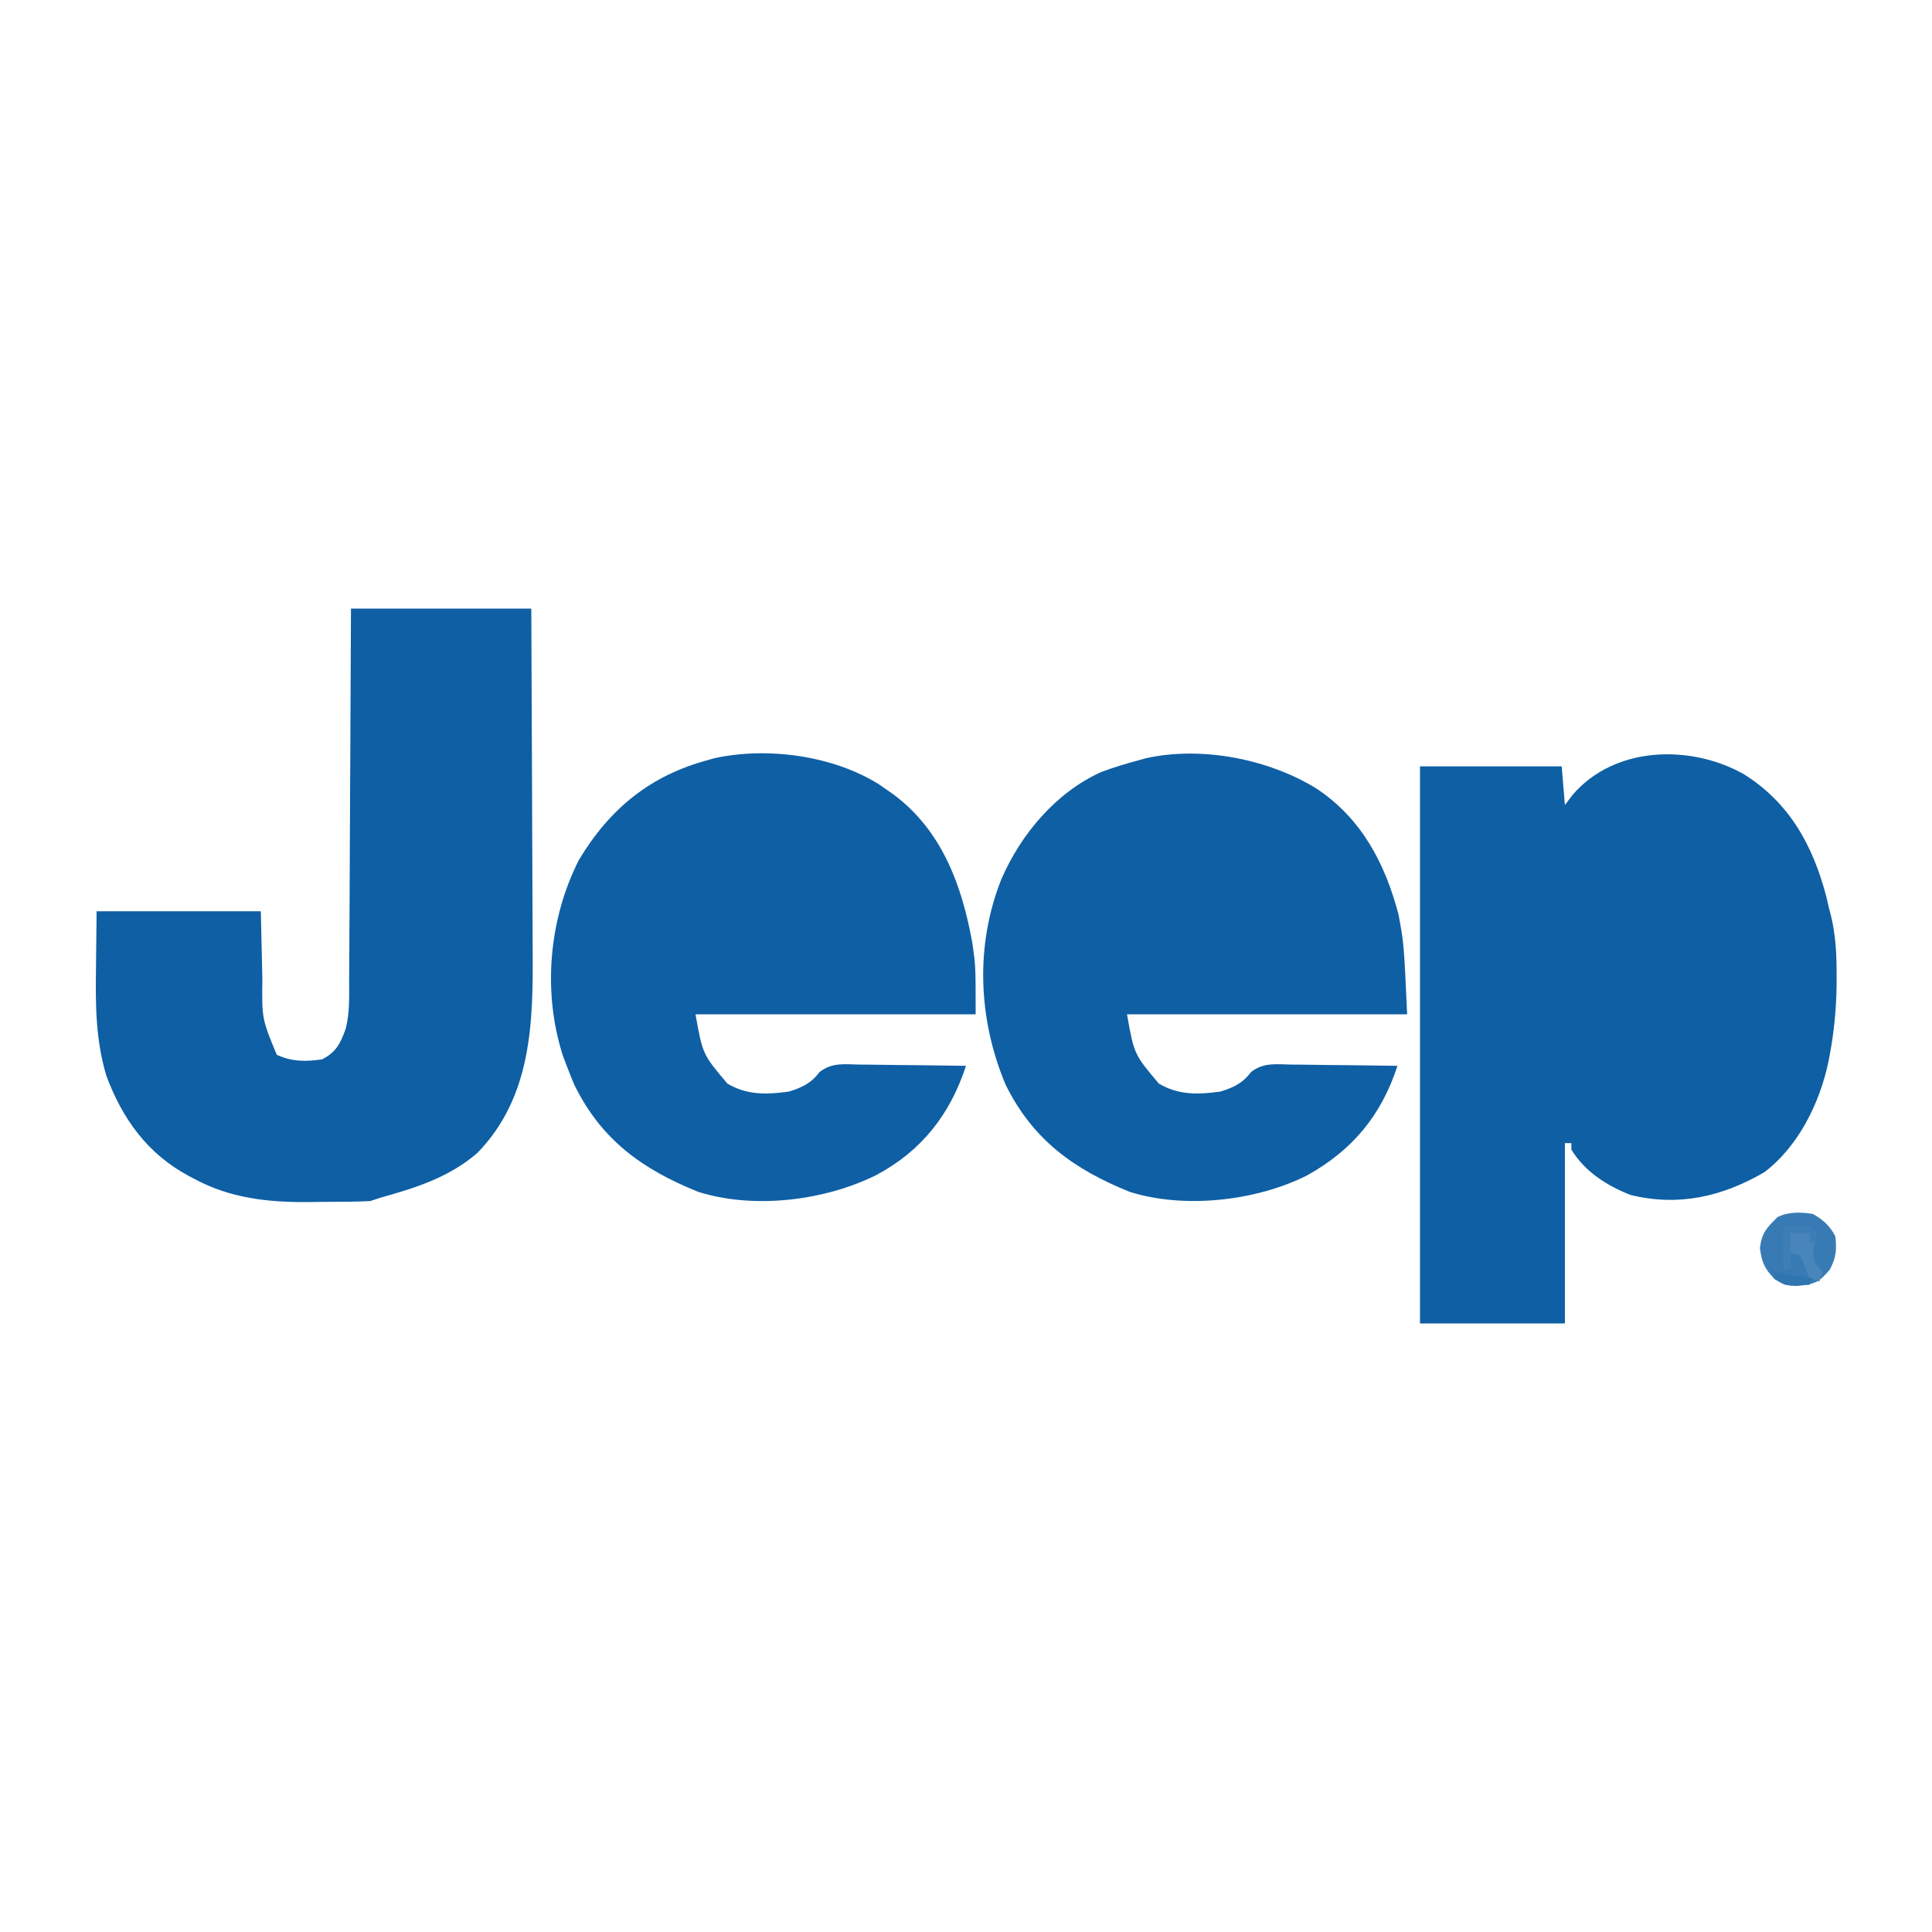
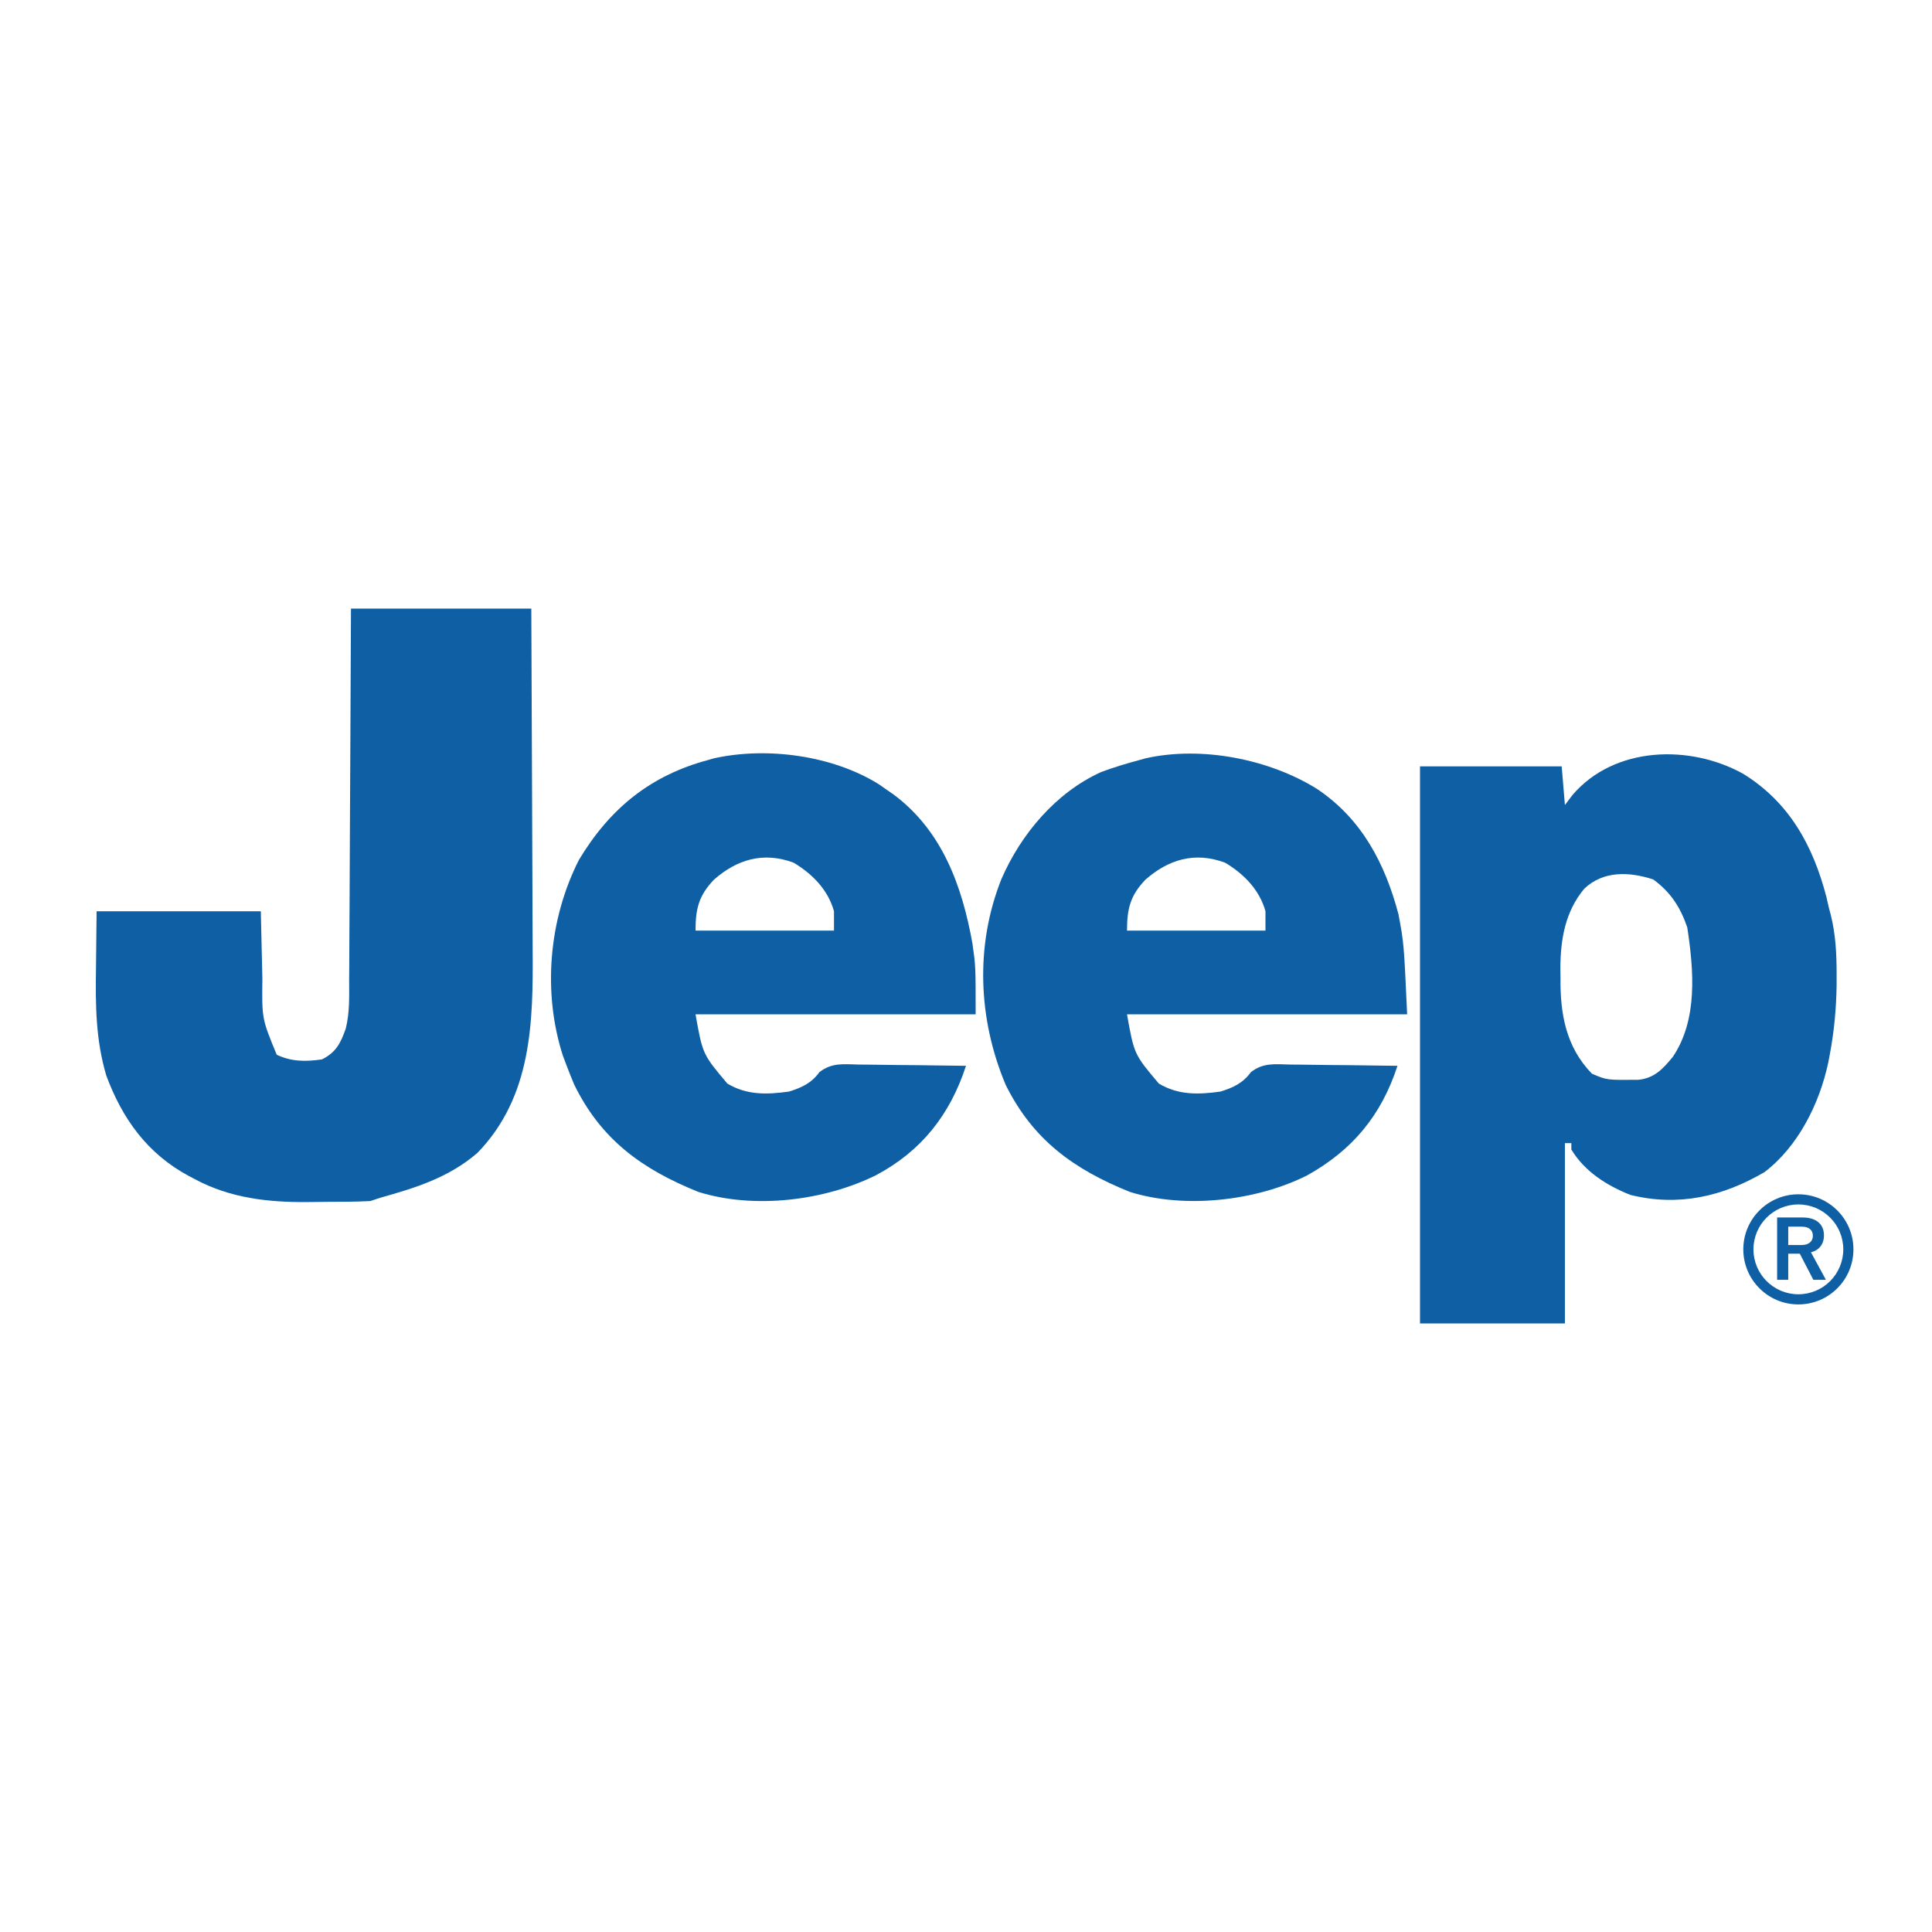
- <svg xmlns="http://www.w3.org/2000/svg" version="1.1" width="600" height="600">
-   <path d="M0 0 C14.33 8.86 21.68 22.3 25.84 38.27 C26.23 39.96 26.23 39.96 26.62 41.68 C26.8 42.34 26.98 43 27.16 43.68 C28.73 49.95 29.01 55.99 29 62.43 C29 63.52 29 64.6 29 65.72 C28.89 73.01 28.23 80.02 26.88 87.18 C26.64 88.42 26.64 88.42 26.4 89.69 C23.71 102.36 17.07 115.72 6.62 123.68 C-6.39 131.29 -20.1 134.47 -35.04 130.77 C-42.37 127.88 -49.2 123.55 -53.38 116.68 C-53.38 116.02 -53.38 115.36 -53.38 114.68 C-54.03 114.68 -54.69 114.68 -55.38 114.68 C-55.38 133.16 -55.38 151.64 -55.38 170.68 C-70.23 170.68 -85.07 170.68 -100.38 170.68 C-100.38 113.59 -100.38 56.5 -100.38 -2.32 C-85.86 -2.32 -71.33 -2.32 -56.38 -2.32 C-55.88 3.62 -55.88 3.62 -55.38 9.68 C-54.59 8.65 -53.81 7.62 -53 6.55 C-40 -8.63 -16.54 -9.2 0 0 Z " fill="#0E5FA4" transform="translate(541.375,240.3203)" />
-   <path d="M0 0 C18.48 0 36.96 0 56 0 C56.09 16.93 56.16 33.87 56.21 50.8 C56.23 58.67 56.26 66.53 56.3 74.4 C56.34 81.26 56.37 88.12 56.38 94.98 C56.38 98.61 56.39 102.24 56.42 105.86 C56.6 128.55 56.17 151.63 39.27 169.04 C30.38 176.71 20.06 179.9 9 183 C8.01 183.33 7.02 183.66 6 184 C1.63 184.23 -2.75 184.23 -7.13 184.24 C-9.27 184.25 -11.4 184.28 -13.54 184.31 C-25.71 184.41 -37.48 183.09 -48.38 177.25 C-49.05 176.9 -49.72 176.55 -50.41 176.19 C-63.19 169.3 -70.99 158.53 -76 145 C-79.3 133.83 -79.36 123.16 -79.19 111.62 C-79.13 105.81 -79.06 99.99 -79 94 C-62.17 94 -45.34 94 -28 94 C-27.62 109.94 -27.62 109.94 -27.52 114.91 C-27.67 127.4 -27.67 127.4 -23.06 138.56 C-18.39 140.75 -14.06 140.73 -9 140 C-4.63 137.81 -3.25 135 -1.63 130.47 C-0.37 125.5 -0.56 120.44 -0.57 115.34 C-0.56 114.09 -0.55 112.84 -0.54 111.56 C-0.51 108.15 -0.5 104.75 -0.49 101.34 C-0.48 97.78 -0.46 94.21 -0.43 90.64 C-0.39 83.9 -0.36 77.16 -0.34 70.41 C-0.31 61.3 -0.25 52.18 -0.2 43.06 C-0.11 28.71 -0.06 14.35 0 0 Z " fill="#0E5FA4" transform="translate(109,189)" />
-   <path d="M0 0 C0.67 0.47 1.35 0.94 2.04 1.43 C2.87 2 3.7 2.58 4.55 3.17 C19.62 14.39 25.83 31.51 29.04 49.43 C30.04 56.43 30.04 56.43 30.04 71.43 C1.33 71.43 -27.38 71.43 -56.96 71.43 C-54.74 83.85 -54.74 83.85 -47.08 92.93 C-41.06 96.57 -34.77 96.38 -27.96 95.43 C-23.97 94.21 -20.94 92.79 -18.47 89.38 C-14.6 86.38 -10.91 86.93 -6.16 87.04 C-5.21 87.04 -4.26 87.05 -3.29 87.06 C-0.26 87.08 2.77 87.13 5.79 87.18 C7.85 87.2 9.9 87.22 11.95 87.23 C16.98 87.28 22.01 87.35 27.04 87.43 C22.09 102.6 13.22 113.91 -0.96 121.43 C-17 129.34 -38.73 132.01 -56.07 126.59 C-73.4 119.61 -86.22 110.48 -94.64 93.24 C-95.45 91.32 -96.22 89.38 -96.96 87.43 C-97.35 86.39 -97.75 85.35 -98.15 84.28 C-104.51 64.51 -102.53 41.89 -93.14 23.43 C-83.51 7.44 -70.9 -2.78 -52.96 -7.57 C-52.36 -7.74 -51.76 -7.91 -51.14 -8.09 C-34.67 -11.7 -14.4 -8.97 0 0 Z " fill="#0F5FA5" transform="translate(272.957,243.5703)" />
-   <path d="M0 0 C13.86 9.27 21.11 23.08 25.31 38.94 C27 48 27 48 28 70 C-0.71 70 -29.42 70 -59 70 C-56.79 82.42 -56.79 82.42 -49.12 91.5 C-43.1 95.14 -36.81 94.95 -30 94 C-26.01 92.78 -22.99 91.36 -20.51 87.95 C-16.65 84.95 -12.96 85.5 -8.2 85.61 C-7.25 85.62 -6.31 85.62 -5.33 85.63 C-2.3 85.65 0.72 85.7 3.75 85.75 C5.8 85.77 7.86 85.79 9.91 85.8 C14.94 85.85 19.97 85.92 25 86 C19.98 101.39 11.04 112.18 -3.07 120.03 C-18.89 127.99 -41.08 130.49 -58.11 125.16 C-75.43 118.18 -88.2 109.06 -96.69 91.88 C-105.24 71.52 -106.22 48.64 -98 28 C-91.97 14.09 -81.07 1.1 -67.04 -5.23 C-63.09 -6.72 -59.07 -7.91 -55 -9 C-54.39 -9.17 -53.78 -9.35 -53.14 -9.52 C-35.8 -13.38 -14.91 -9.28 0 0 Z " fill="#0F5FA4" transform="translate(409,245)" />
-   <path d="M0 0 C3.07 1.7 5.41 3.81 7 7 C7.41 11.23 7.26 13.52 5.25 17.31 C1.85 21.37 0.35 21.87 -4.94 22.38 C-8.1 22.29 -9.05 21.97 -11.88 20.25 C-14.99 16.95 -15.85 15.16 -16.44 10.62 C-15.86 5.81 -14.39 4.39 -11 1 C-7.52 -0.74 -3.8 -0.59 0 0 Z " fill="#387BB4" transform="translate(563,377)" />
-   <path d="M0 0 C6.05 -0.2 6.05 -0.2 8 0 C8.66 0.66 9.32 1.32 10 2 C9.71 4.01 9.41 6.03 9.09 8.04 C8.96 10.81 10.21 11.99 12 14 C11.67 14.99 11.34 15.98 11 17 C10.01 16.67 9.02 16.34 8 16 C6.88 13.56 6.88 13.56 6 11 C5.67 10.34 5.34 9.68 5 9 C4.01 8.67 3.02 8.34 2 8 C2 9.65 2 11.3 2 13 C1.34 13 0.68 13 0 13 C0 8.71 0 4.42 0 0 Z " fill="#4885BA" transform="translate(554,381)" />
-   <path d="M0 0 C6.05 -0.2 6.05 -0.2 8 0 C10 2 10 2 10 5 C9.34 5 8.68 5 8 5 C8 4.01 8 3.02 8 2 C6.02 2 4.04 2 2 2 C2 5.63 2 9.26 2 13 C1.34 13 0.68 13 0 13 C0 8.71 0 4.42 0 0 Z " fill="#3E7EB6" transform="translate(554,381)" />
-   <path d="M0 0 C5.94 0.99 5.94 0.99 12 2 C11.67 2.66 11.34 3.32 11 4 C9.74 4.04 8.48 4.08 7.19 4.12 C6.48 4.15 5.77 4.17 5.04 4.2 C3 4 3 4 0 2 C0 1.34 0 0.68 0 0 Z " fill="#2F75B0" transform="translate(551,395)" />
+ <svg xmlns="http://www.w3.org/2000/svg" viewBox="0 0 600 600" width="600" height="600">
+   <path d="M 109 189 C 127.48 189 145.96 189 165 189 C 165.09 205.93 165.16 222.87 165.21 239.8 C 165.23 247.67 165.26 255.53 165.3 263.4 C 165.34 270.26 165.37 277.12 165.38 283.98 C 165.38 287.61 165.39 291.24 165.42 294.86 C 165.6 317.55 165.17 340.63 148.27 358.04 C 139.38 365.71 129.06 368.9 118 372 C 117.01 372.33 116.02 372.66 115 373 C 110.63 373.23 106.25 373.23 101.87 373.24 C 99.73 373.25 97.6 373.28 95.46 373.31 C 83.29 373.41 71.52 372.09 60.62 366.25 C 59.95 365.9 59.28 365.55 58.59 365.19 C 45.81 358.3 38.01 347.53 33 334 C 29.7 322.83 29.64 312.16 29.81 300.62 C 29.87 294.81 29.94 288.99 30 283 C 46.83 283 63.66 283 81 283 C 81.38 298.94 81.38 298.94 81.48 303.91 C 81.33 316.4 81.33 316.4 85.94 327.56 C 90.61 329.75 94.94 329.73 100 329 C 104.37 326.81 105.75 324 107.37 319.47 C 108.63 314.5 108.44 309.44 108.43 304.34 C 108.44 303.09 108.45 301.84 108.46 300.56 C 108.49 297.15 108.5 293.75 108.51 290.34 C 108.52 286.78 108.54 283.21 108.57 279.64 C 108.61 272.9 108.64 266.16 108.66 259.41 C 108.69 250.3 108.75 241.18 108.8 232.06 C 108.89 217.71 108.94 203.35 109 189 Z" fill="#0E5FA4" />
+   <path d="M 272.957 243.57 C 273.627 244.04 274.307 244.51 274.997 245 C 275.827 245.57 276.657 246.15 277.507 246.74 C 292.577 257.96 298.787 275.08 301.997 293 C 302.997 300 302.997 300 302.997 315 C 274.287 315 245.577 315 215.997 315 C 218.217 327.42 218.217 327.42 225.877 336.5 C 231.897 340.14 238.187 339.95 244.997 339 C 248.987 337.78 252.017 336.36 254.487 332.95 C 258.357 329.95 262.047 330.5 266.797 330.61 C 267.747 330.61 268.697 330.62 269.667 330.63 C 272.697 330.65 275.727 330.7 278.747 330.75 C 280.807 330.77 282.857 330.79 284.907 330.8 C 289.937 330.85 294.967 330.92 299.997 331 C 295.047 346.17 286.177 357.48 271.997 365 C 255.957 372.91 234.227 375.58 216.887 370.16 C 199.557 363.18 186.737 354.05 178.317 336.81 C 177.507 334.89 176.737 332.95 175.997 331 C 175.607 329.96 175.207 328.92 174.807 327.85 C 168.447 308.08 170.427 285.46 179.817 267 C 189.447 251.01 202.057 240.79 219.997 236 C 220.597 235.83 221.197 235.66 221.817 235.48 C 238.287 231.87 258.557 234.6 272.957 243.57 Z M 246.453 267.91 C 252.263 271.36 257.173 276.36 259.003 283 C 259.003 284.98 259.003 286.96 259.003 289 C 244.813 289 230.623 289 216.003 289 C 216.003 282.25 217.003 278.15 221.683 273.23 C 228.843 266.91 237.033 264.41 246.453 267.91 Z" fill="#0E5FA4" fill-rule="evenodd" />
+   <path d="M 409 245 C 422.86 254.27 430.11 268.08 434.31 283.94 C 436 293 436 293 437 315 C 408.29 315 379.58 315 350 315 C 352.21 327.42 352.21 327.42 359.88 336.5 C 365.9 340.14 372.19 339.95 379 339 C 382.99 337.78 386.01 336.36 388.49 332.95 C 392.35 329.95 396.04 330.5 400.8 330.61 C 401.75 330.62 402.69 330.62 403.67 330.63 C 406.7 330.65 409.72 330.7 412.75 330.75 C 414.8 330.77 416.86 330.79 418.91 330.8 C 423.94 330.85 428.97 330.92 434 331 C 428.98 346.39 420.04 357.18 405.93 365.03 C 390.11 372.99 367.92 375.49 350.89 370.16 C 333.57 363.18 320.8 354.06 312.31 336.88 C 303.76 316.52 302.78 293.64 311 273 C 317.03 259.09 327.93 246.1 341.96 239.77 C 345.91 238.28 349.93 237.09 354 236 C 354.61 235.83 355.22 235.65 355.86 235.48 C 373.2 231.62 394.09 235.72 409 245 Z M 380.453 267.91 C 386.263 271.36 391.173 276.36 393.003 283 C 393.003 284.98 393.003 286.96 393.003 289 C 378.813 289 364.623 289 350.003 289 C 350.003 282.25 351.003 278.15 355.683 273.23 C 362.843 266.91 371.033 264.41 380.453 267.91 Z" fill="#0E5FA4" fill-rule="evenodd" />
+   <path d="M 541.375 240.32 C 555.705 249.18 563.055 262.62 567.215 278.59 C 567.605 280.28 567.605 280.28 567.995 282 C 568.175 282.66 568.355 283.32 568.535 284 C 570.105 290.27 570.385 296.31 570.375 302.75 C 570.375 303.84 570.375 304.92 570.375 306.04 C 570.265 313.33 569.605 320.34 568.255 327.5 C 568.015 328.74 568.015 328.74 567.775 330.01 C 565.085 342.68 558.445 356.04 547.995 364 C 534.985 371.61 521.275 374.79 506.335 371.09 C 499.005 368.2 492.175 363.87 487.995 357 C 487.995 356.34 487.995 355.68 487.995 355 C 487.345 355 486.685 355 485.995 355 C 485.995 373.48 485.995 391.96 485.995 411 C 471.145 411 456.305 411 440.995 411 C 440.995 353.91 440.995 296.82 440.995 238 C 455.515 238 470.045 238 484.995 238 C 485.495 243.94 485.495 243.94 485.995 250 C 486.785 248.97 487.565 247.94 488.375 246.87 C 501.375 231.69 524.835 231.12 541.375 240.32 Z M 513.438 273.125 C 518.837 277.075 521.837 281.725 523.997 288.005 C 526.008 301.235 527.337 316.625 519.508 328.215 C 516.467 331.925 513.837 334.805 508.858 335.335 C 499.017 335.445 499.017 335.445 494.377 333.435 C 486.288 325.135 484.488 314.745 484.627 303.565 C 484.618 302.585 484.598 301.615 484.587 300.615 C 484.627 291.655 486.118 283.055 491.998 276.005 C 497.938 270.355 505.988 270.685 513.438 273.125 Z" fill="#0E5FA4" fill-rule="evenodd" />
+   <g fill="#0E5FA4" transform="matrix(1.5 0 0 1.5 -279.25 -194)">
+     <path fill-rule="evenodd" d="M 558.5 376.6 A 11.4 11.4 0 1 0 558.5 399.4 A 11.4 11.4 0 1 0 558.5 376.6 Z M 558.5 378.7 A 9.3 9.3 0 1 1 558.5 397.3 A 9.3 9.3 0 1 1 558.5 378.7 Z" />
+     <path fill-rule="evenodd" d="M 554.1 381.4 H 559.4 C 562.2 381.4 563.8 382.8 563.8 385.1 C 563.8 386.9 562.8 388.2 561.1 388.6 L 564.2 394.3 H 561.6 L 558.8 388.9 H 556.4 V 394.3 H 554.1 Z M 556.4 383.3 V 387.1 H 559.2 C 560.7 387.1 561.5 386.3 561.5 385.2 C 561.5 384.0 560.7 383.3 559.2 383.3 Z" />
+   </g>
</svg>
